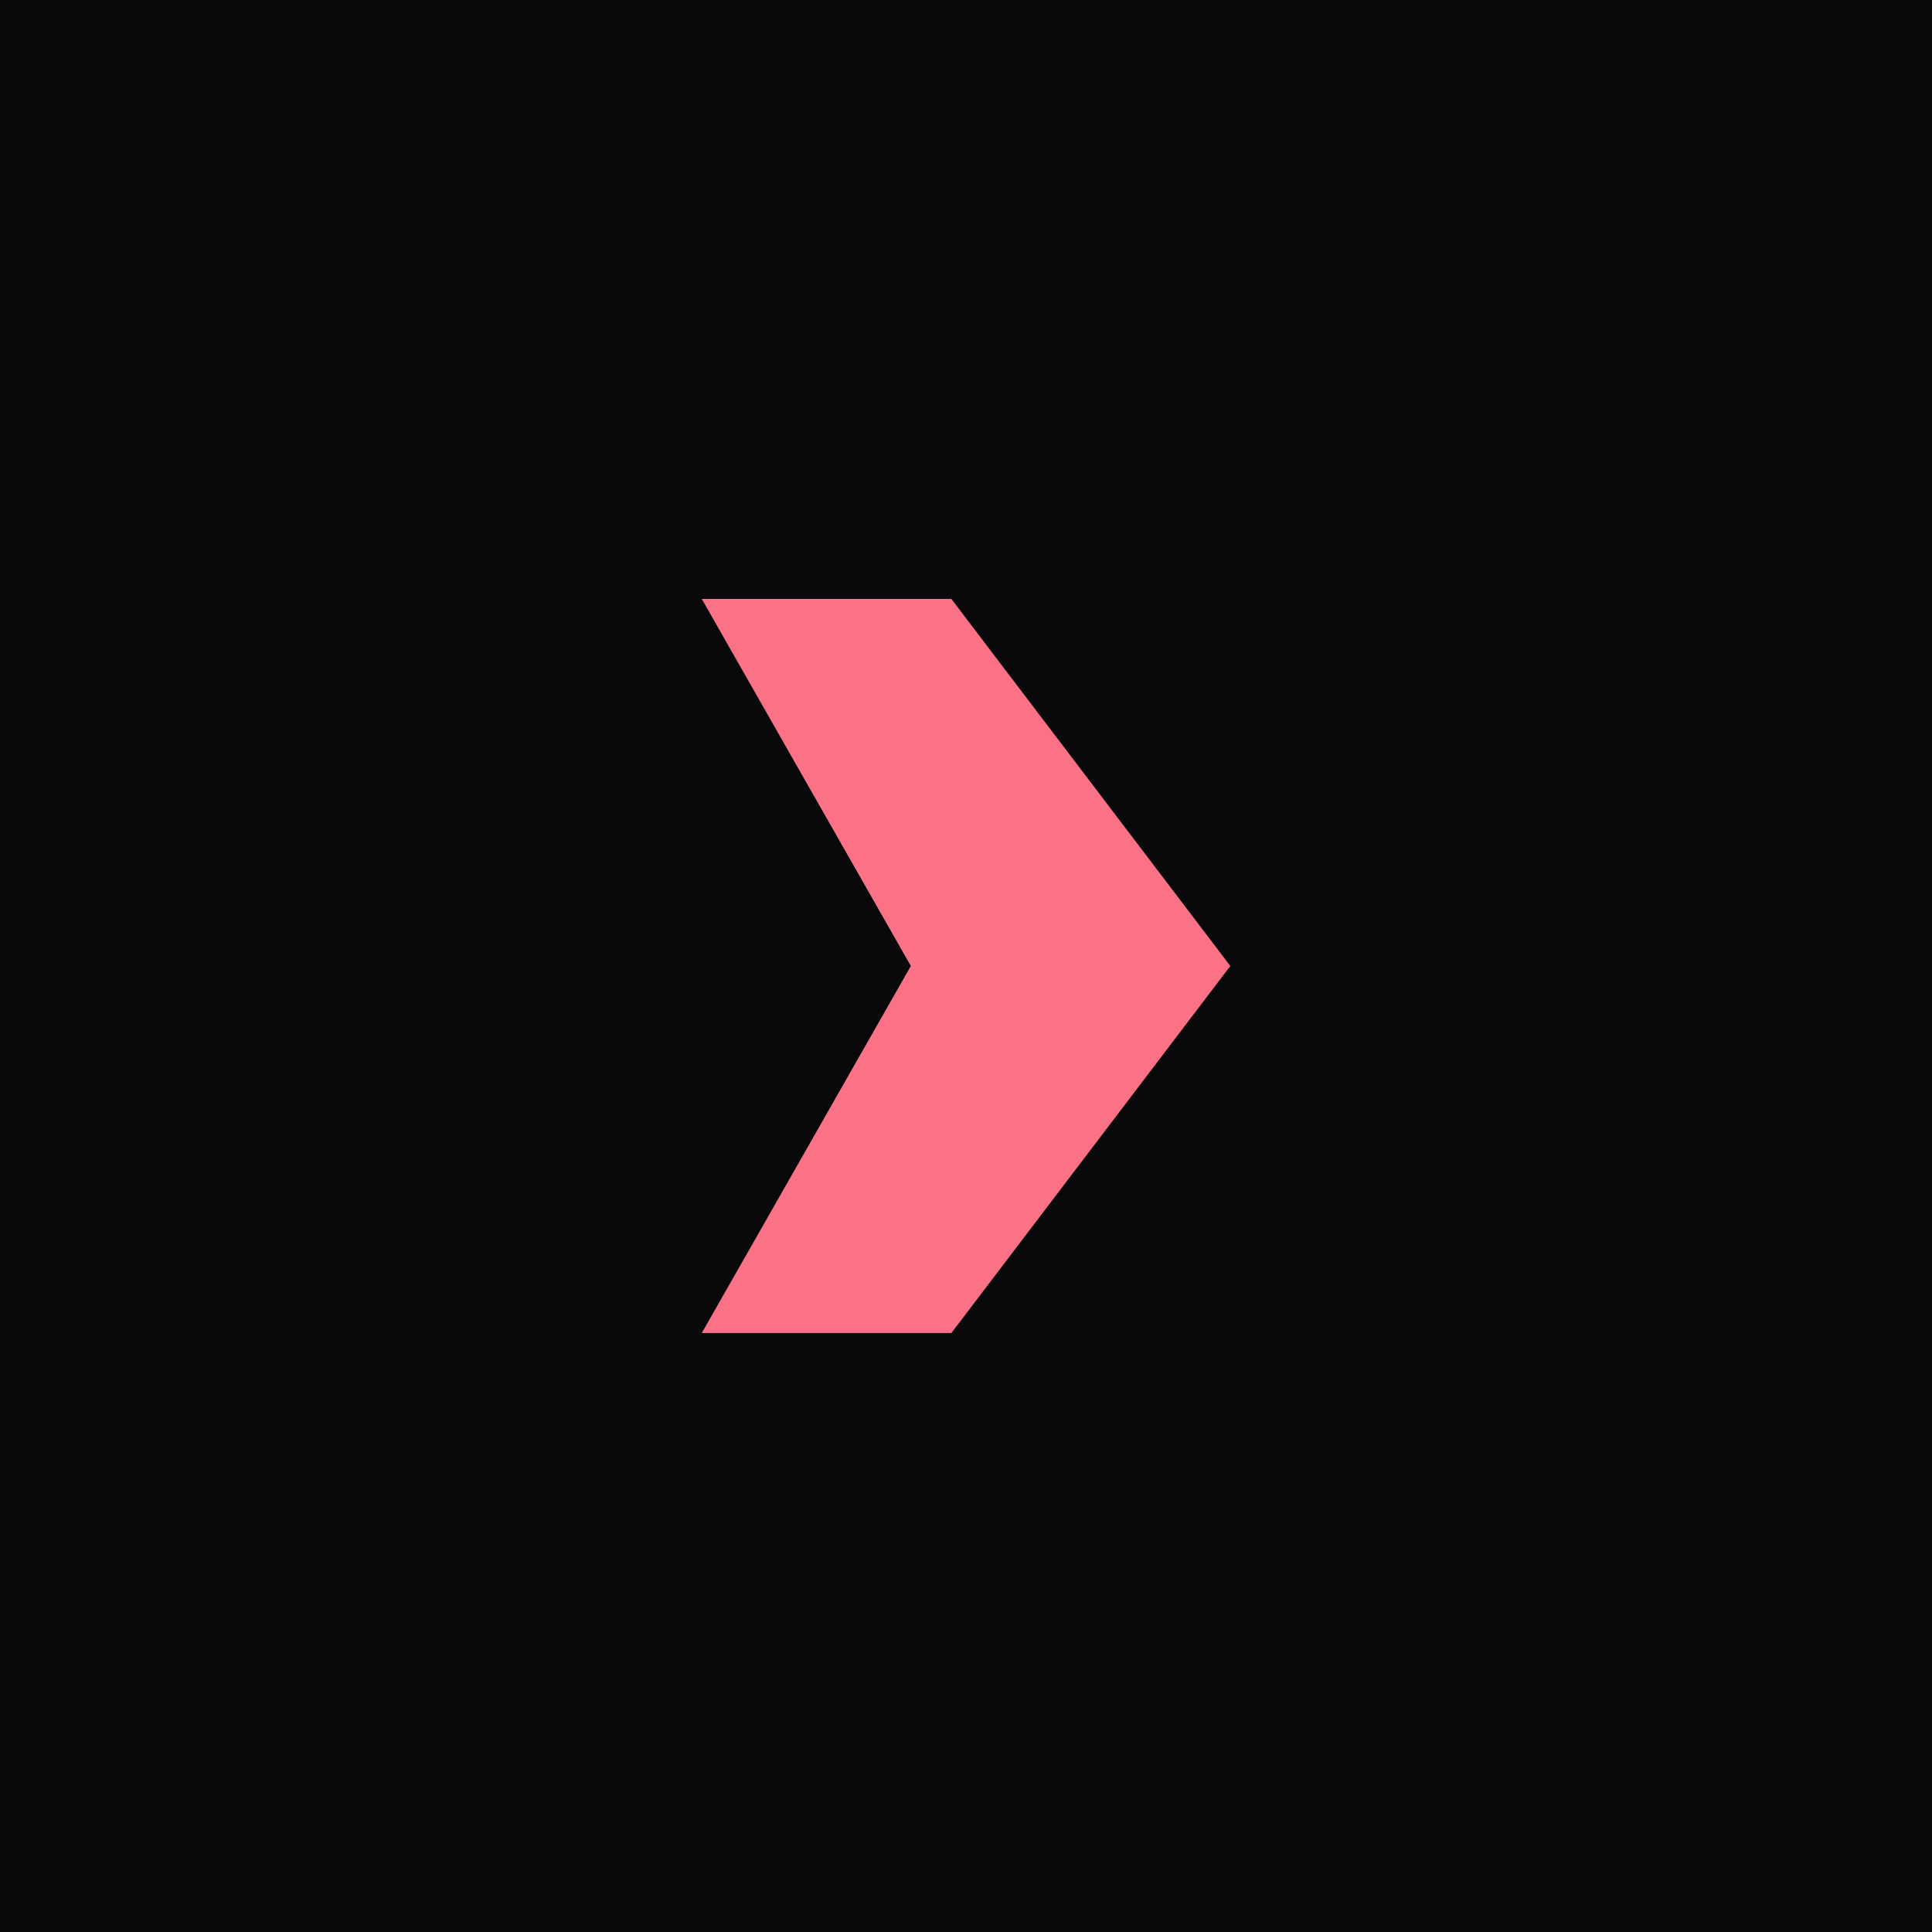
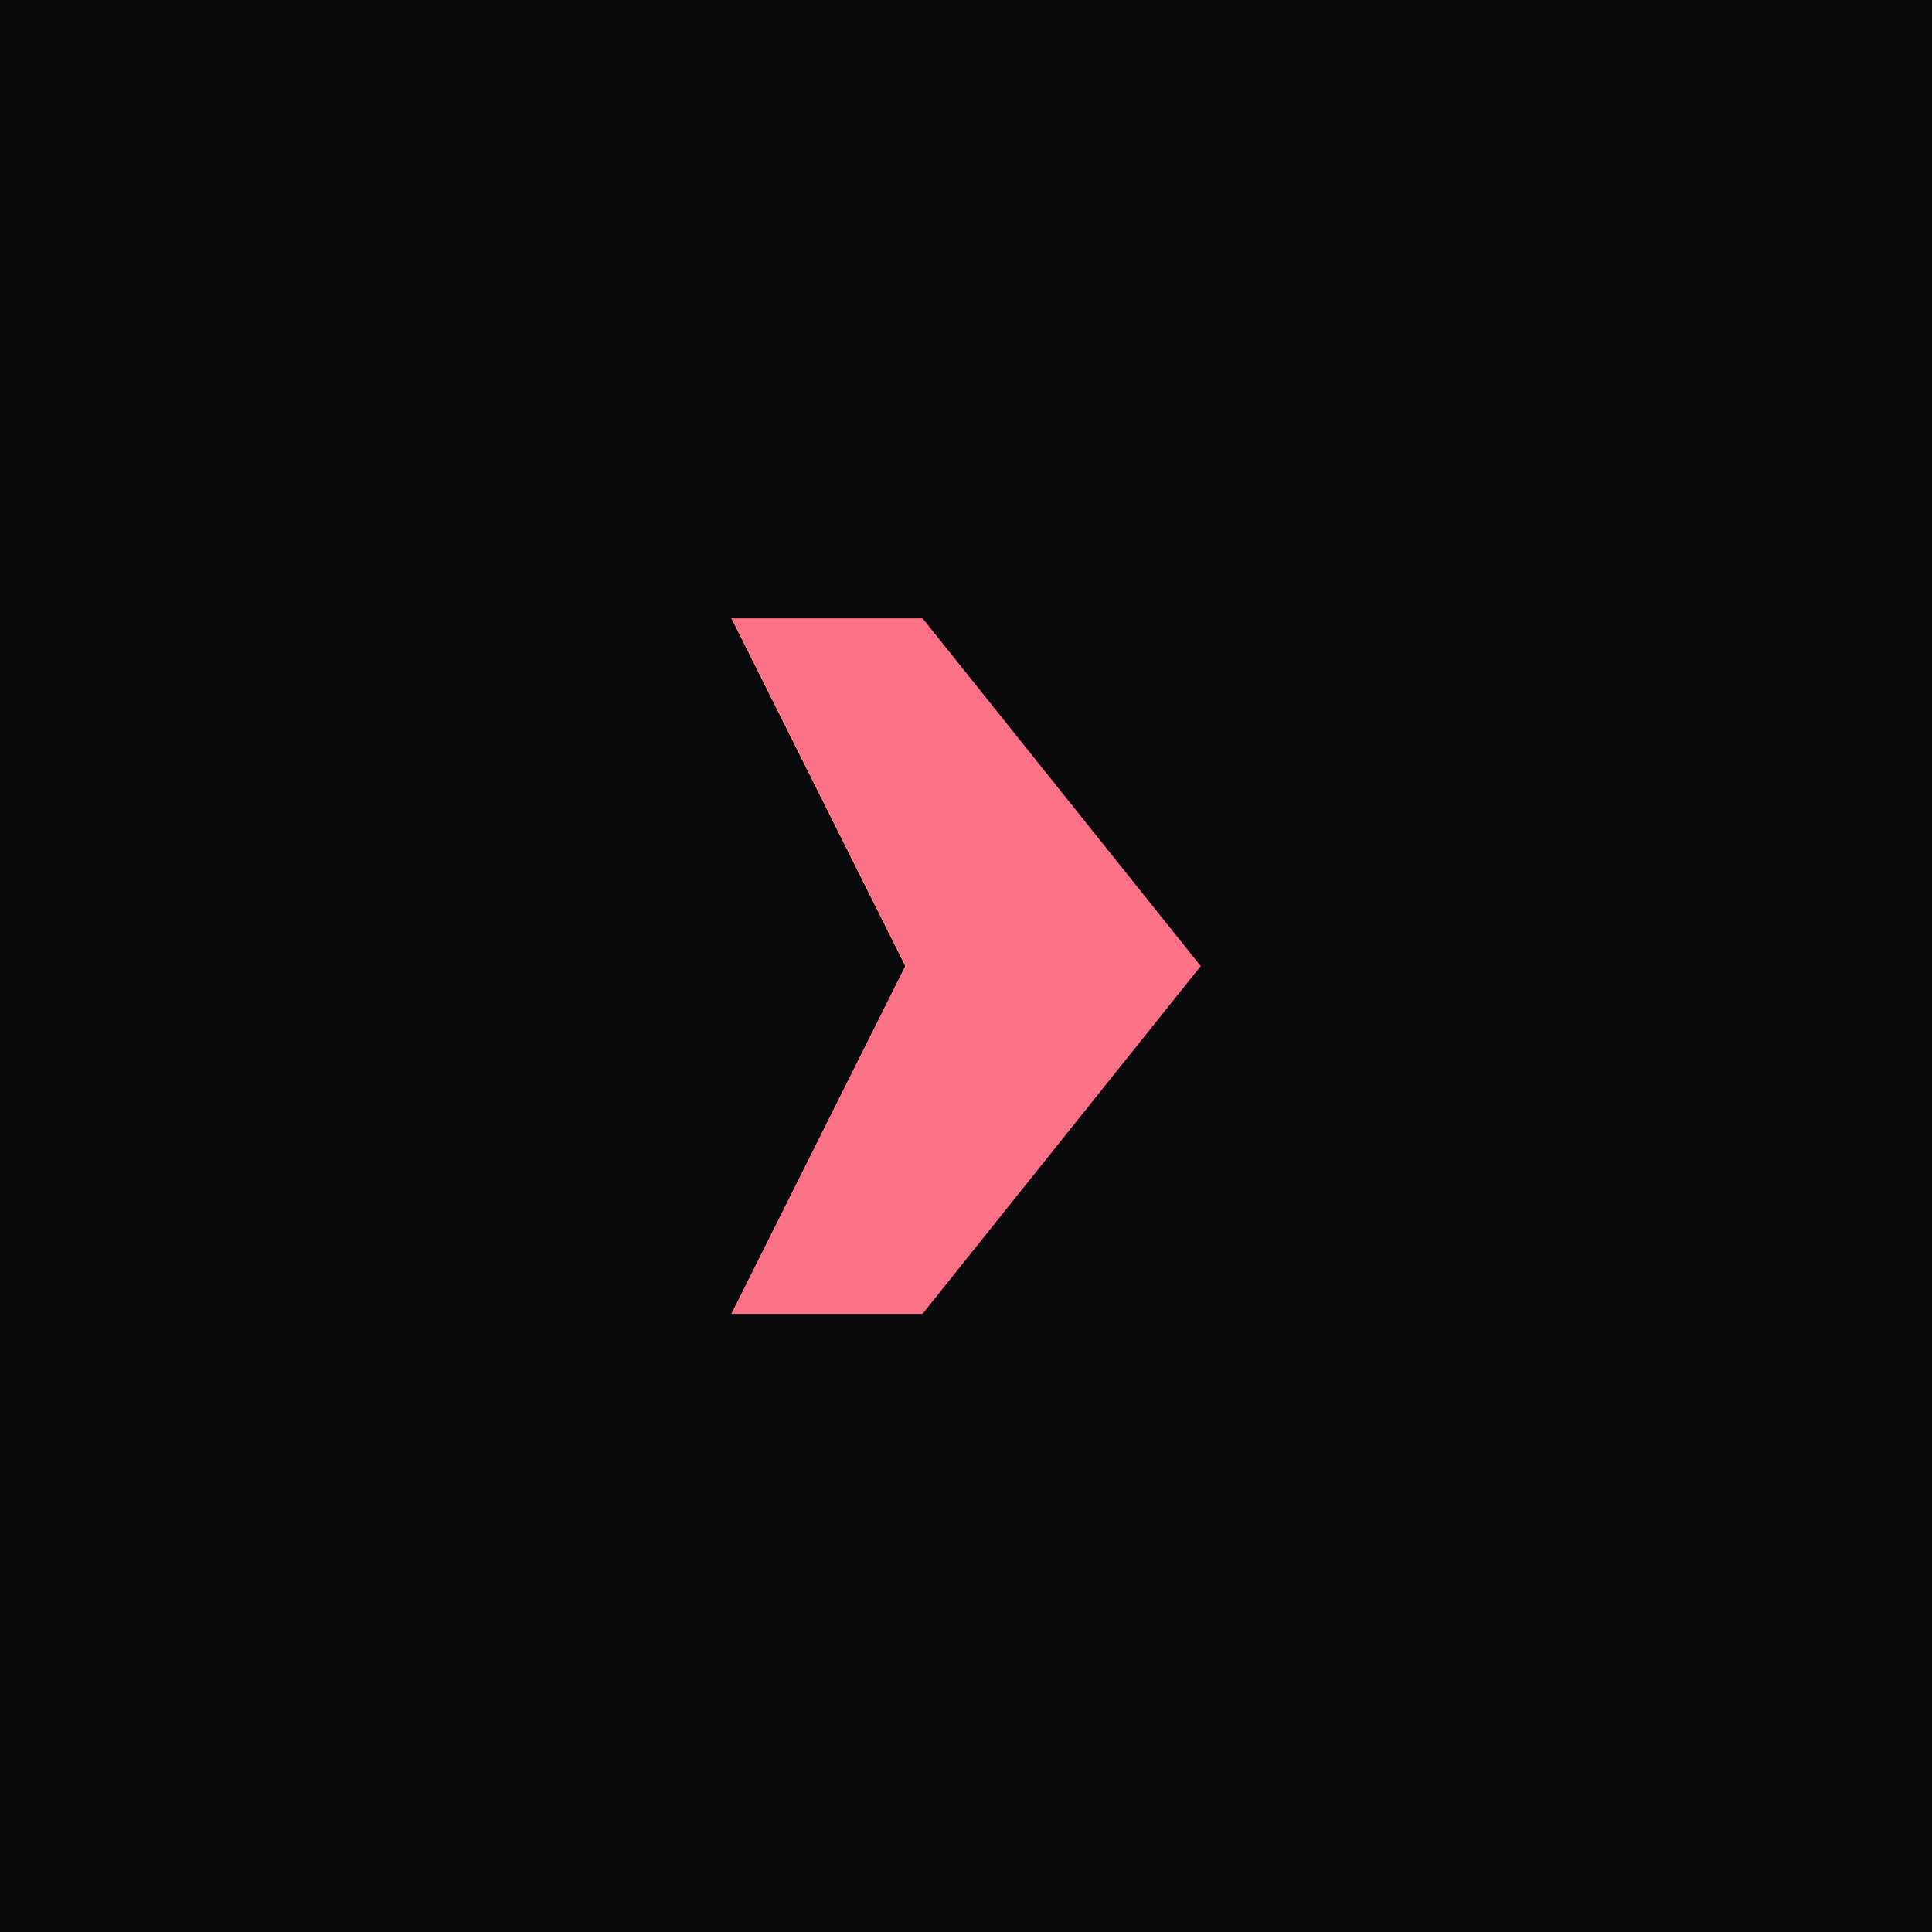
<svg xmlns="http://www.w3.org/2000/svg" viewBox="0 0 1024 1024" fill="none" shape-rendering="geometricPrecision">
  <defs>
-     <linearGradient id="accent" x1="349" y1="294" x2="660" y2="683" gradientUnits="userSpaceOnUse">
+     <linearGradient id="accent" x1="388" y1="328" x2="636" y2="696" gradientUnits="userSpaceOnUse">
      <stop offset="0" stop-color="#fb7185" />
      <stop offset=".5" stop-color="#f43f5e" />
      <stop offset="1" stop-color="#e11d48" />
    </linearGradient>
  </defs>
  <rect width="1024" height="1024" fill="#09090b" />
-   <g transform="translate(348.6 294.1) scale(3.891)">
-     <path d="M6 6 L40 6 L78.0 56.0 L40 106 L6 106 L34.48 56.0 Z" fill="url(#accent)" />
+   <g transform="translate(277.0 254.0) scale(4.608)">
+     <path d="M24 16H46L78 56L46 96H24L44 56L24 16Z" fill="url(#accent)" />
  </g>
</svg>
